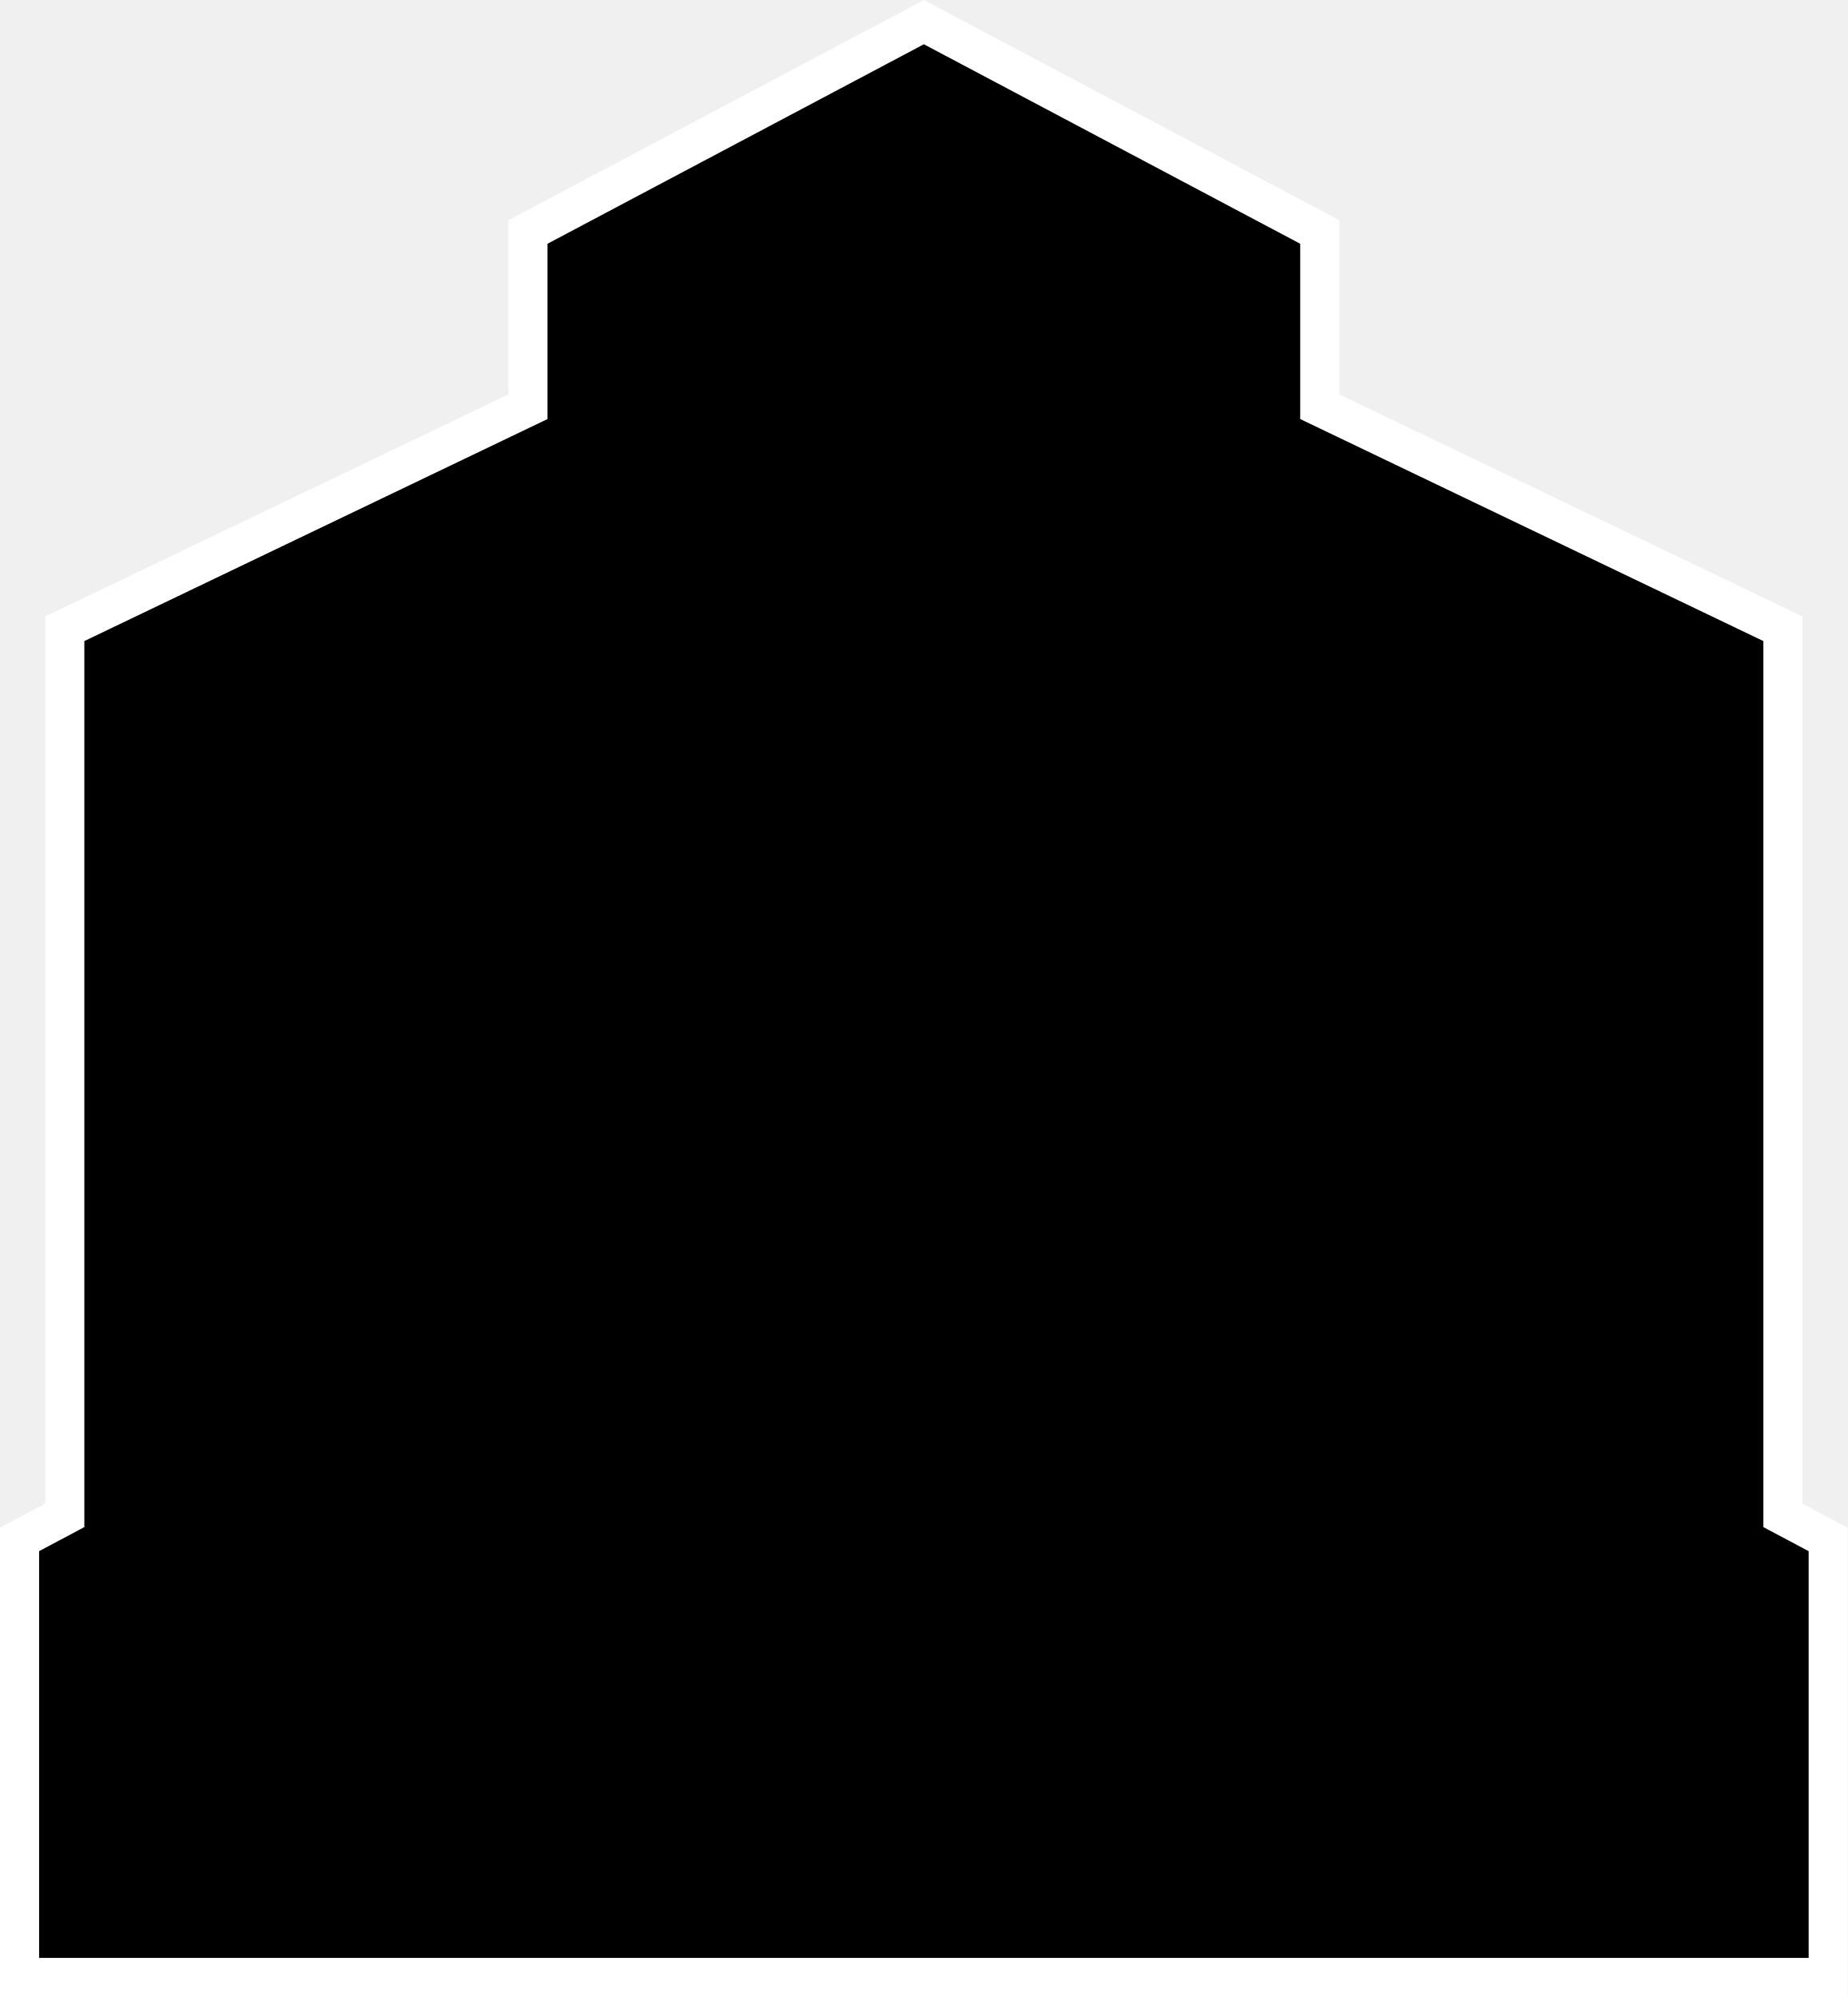
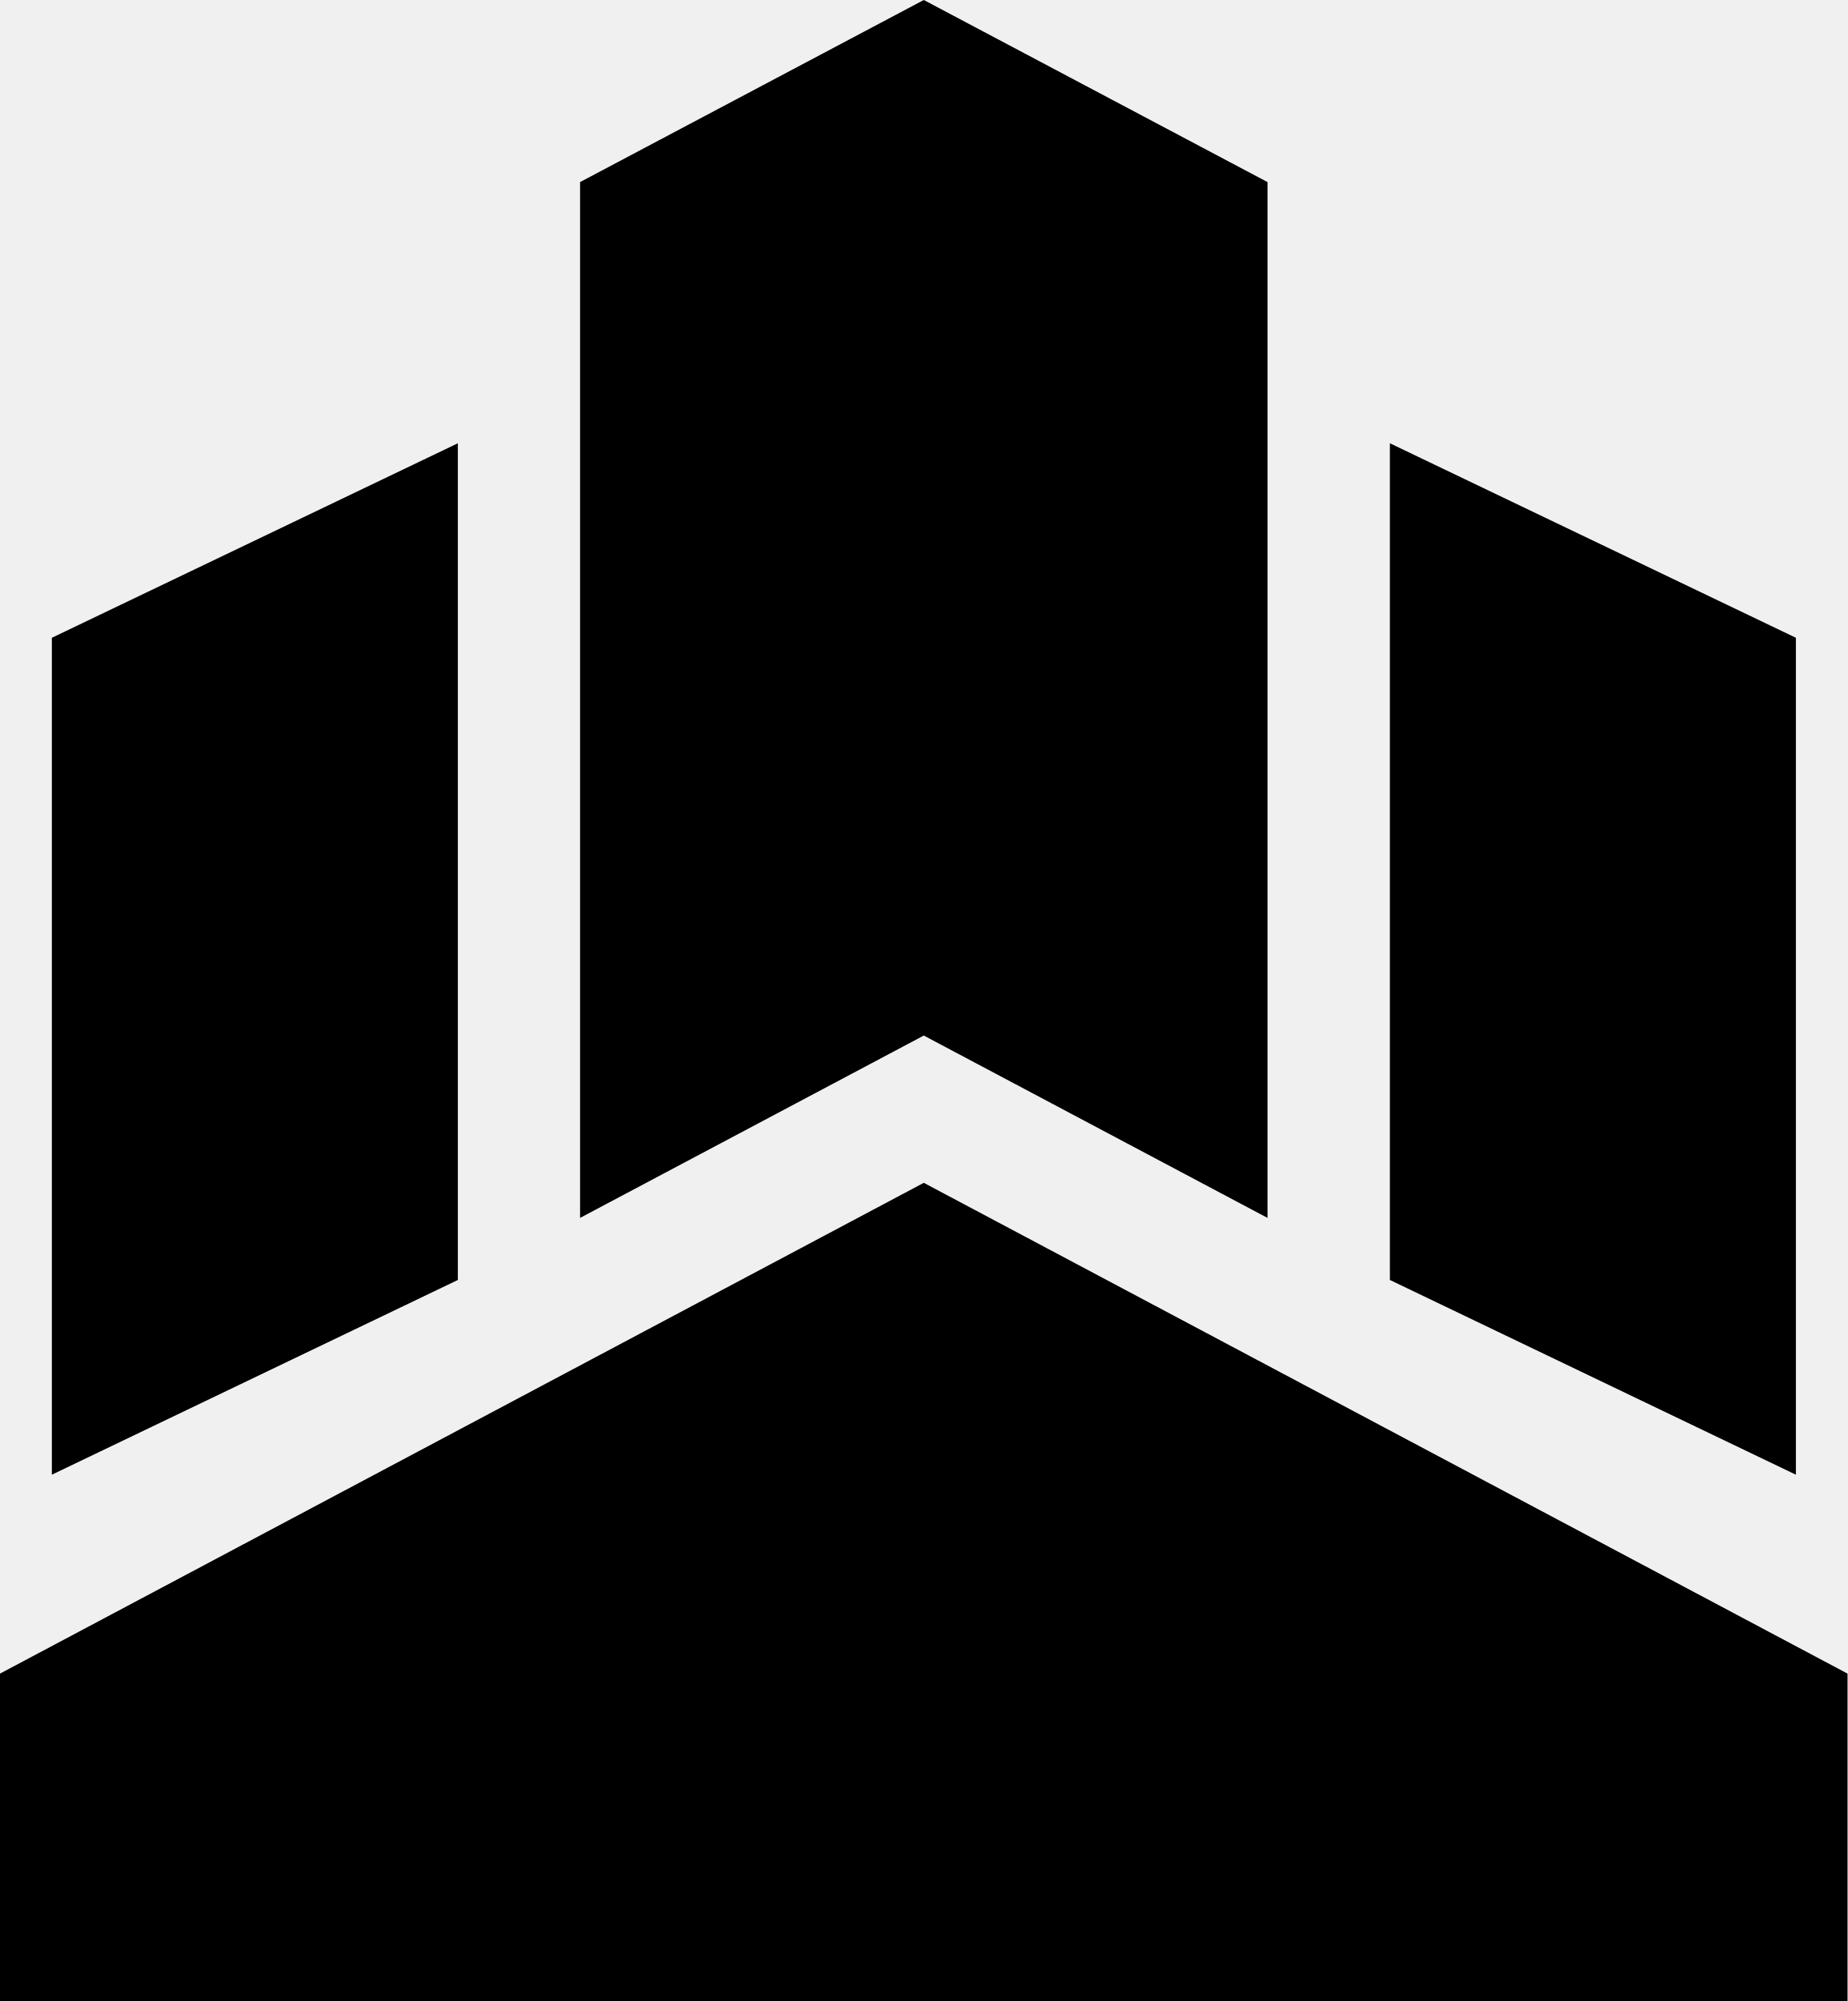
- <svg xmlns="http://www.w3.org/2000/svg" xmlns:xlink="http://www.w3.org/1999/xlink" version="1.1" width="600.001" height="648.593">
-   <svg width="600.001" height="648.593">
-     <linearGradient id="SvgjsLinearGradient1019" x1="0" x2="1" y1="0" y2="0" gradientTransform="matrix(33.13379 0 0 -33.13379 216.367 34.72)" gradientUnits="userSpaceOnUse" spreadMethod="pad">
-       <stop offset="0" style="stop-color:#bf331c" />
-       <stop offset=".4" style="stop-color:#d3641c" />
-       <stop offset=".5" style="stop-color:#f6b91d" />
-       <stop offset=".7" style="stop-color:#d3641c" />
-       <stop offset="1" style="stop-color:#bf331c" />
-     </linearGradient>
-     <linearGradient xlink:href="#a" id="SvgjsLinearGradient1018" x1="0" x2="1" y1="0" y2="0" gradientTransform="translate(36.98 326.736)scale(526.0445)" gradientUnits="userSpaceOnUse" spreadMethod="pad" />
-     <path d="M593.65 642.243H6.35V499.975l14.687-7.812v-287.95l150.397-72.11V75.345L300 7.188l128.55 68.157v56.758l150.398 72.11v287.95l14.7 7.812z" style="stroke:#fff;stroke-width:12.701" />
-     <path d="M202.139 93.762v294.903L300 336.75l97.862 51.915V93.762L300 41.925zm230.573 312.574 115.532 55.44V223.503l-115.532-55.376zM51.74 223.503v238.273l115.533-55.44v-238.21zM36.977 518.407v93.147h526.032v-93.147L300 378.68z" style="fill:url(#b)" />
+ <svg xmlns="http://www.w3.org/2000/svg" version="1.1" width="537.408" height="582.012">
+   <svg version="1.1" width="537.408" height="582.012" id="SvgjsSvg1009">
+     <defs id="SvgjsDefs1008" />
+     <path d="M 522.389,428.931 V 185.505 L 404.293,128.931 V 372.291 Z M 133.18,372.291 V 128.931 L 15.084,185.505 V 428.931 Z M 268.712,0 168.734,52.957 v 301.281 l 99.978,-53.038 99.978,53.038 V 52.957 Z M 0,582.012 V 486.786 L 268.712,344.037 537.408,486.786 v 95.226 z" id="SvgjsPath1007" />
  </svg>
  <style>@media (prefers-color-scheme: light) { :root { filter: none; } }
- @media (prefers-color-scheme: dark) { :root { filter: none; } }
+ @media (prefers-color-scheme: dark) { :root { filter: invert(100%); } }
</style>
</svg>
